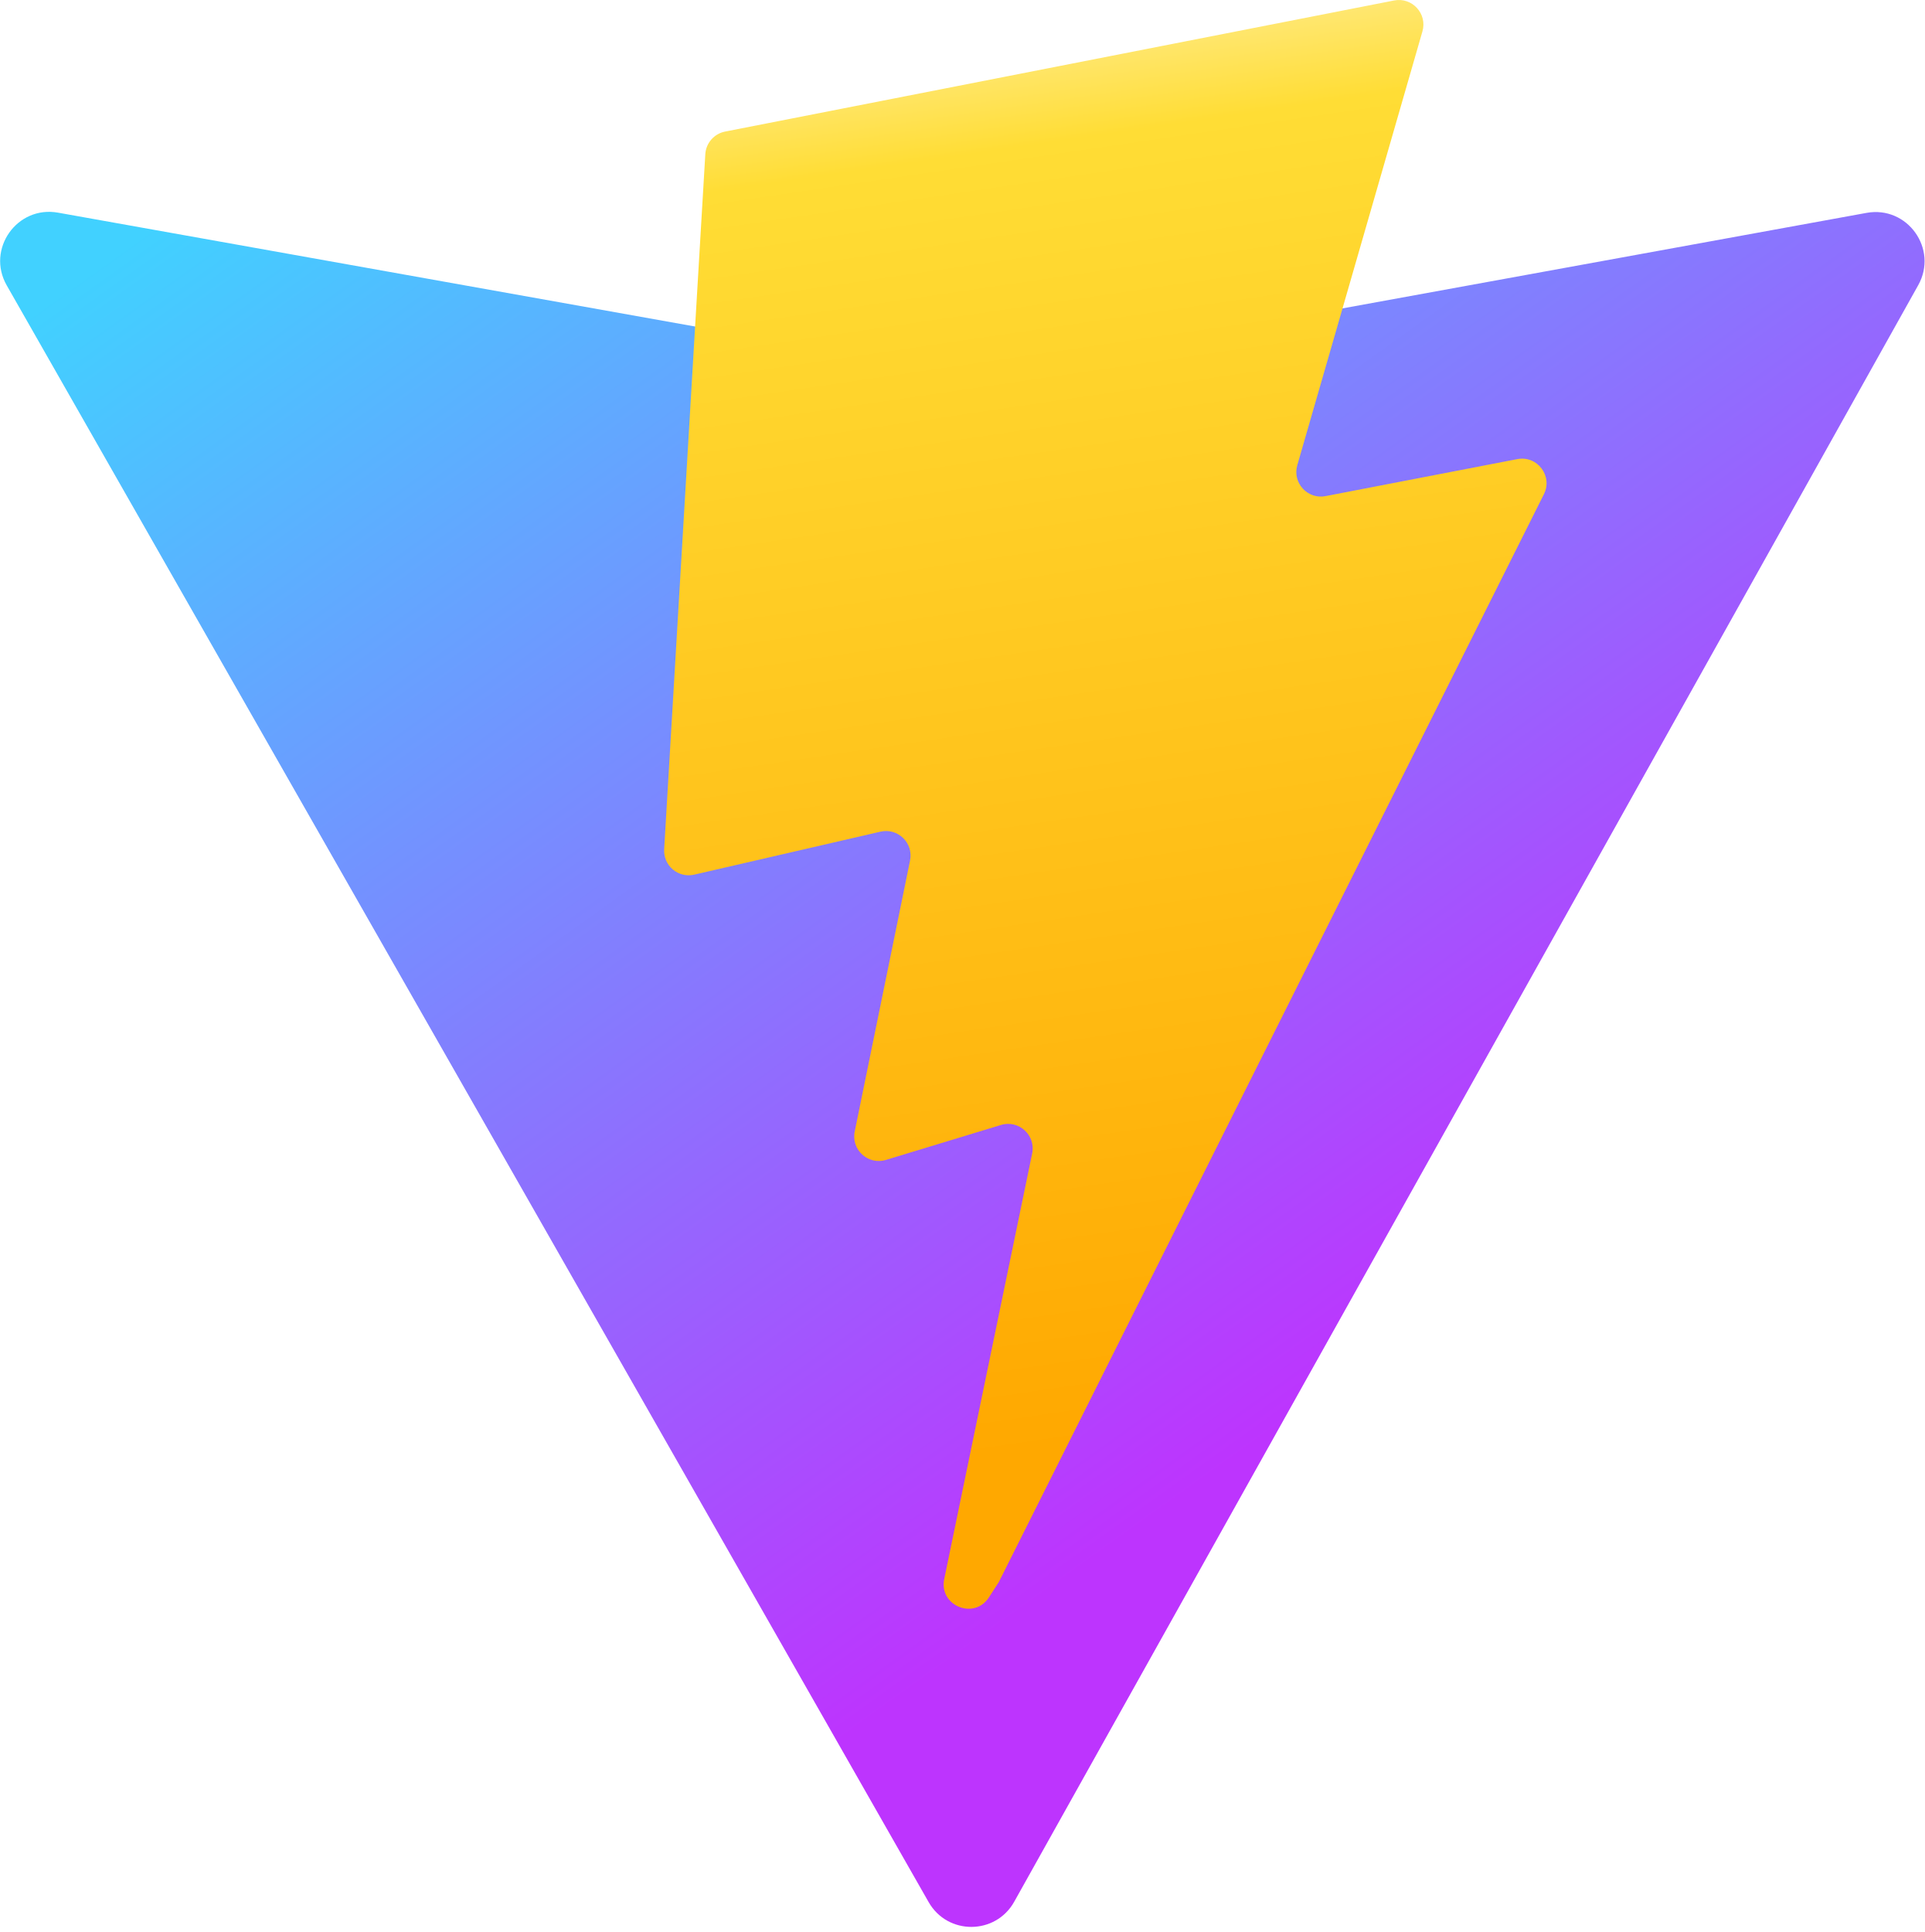
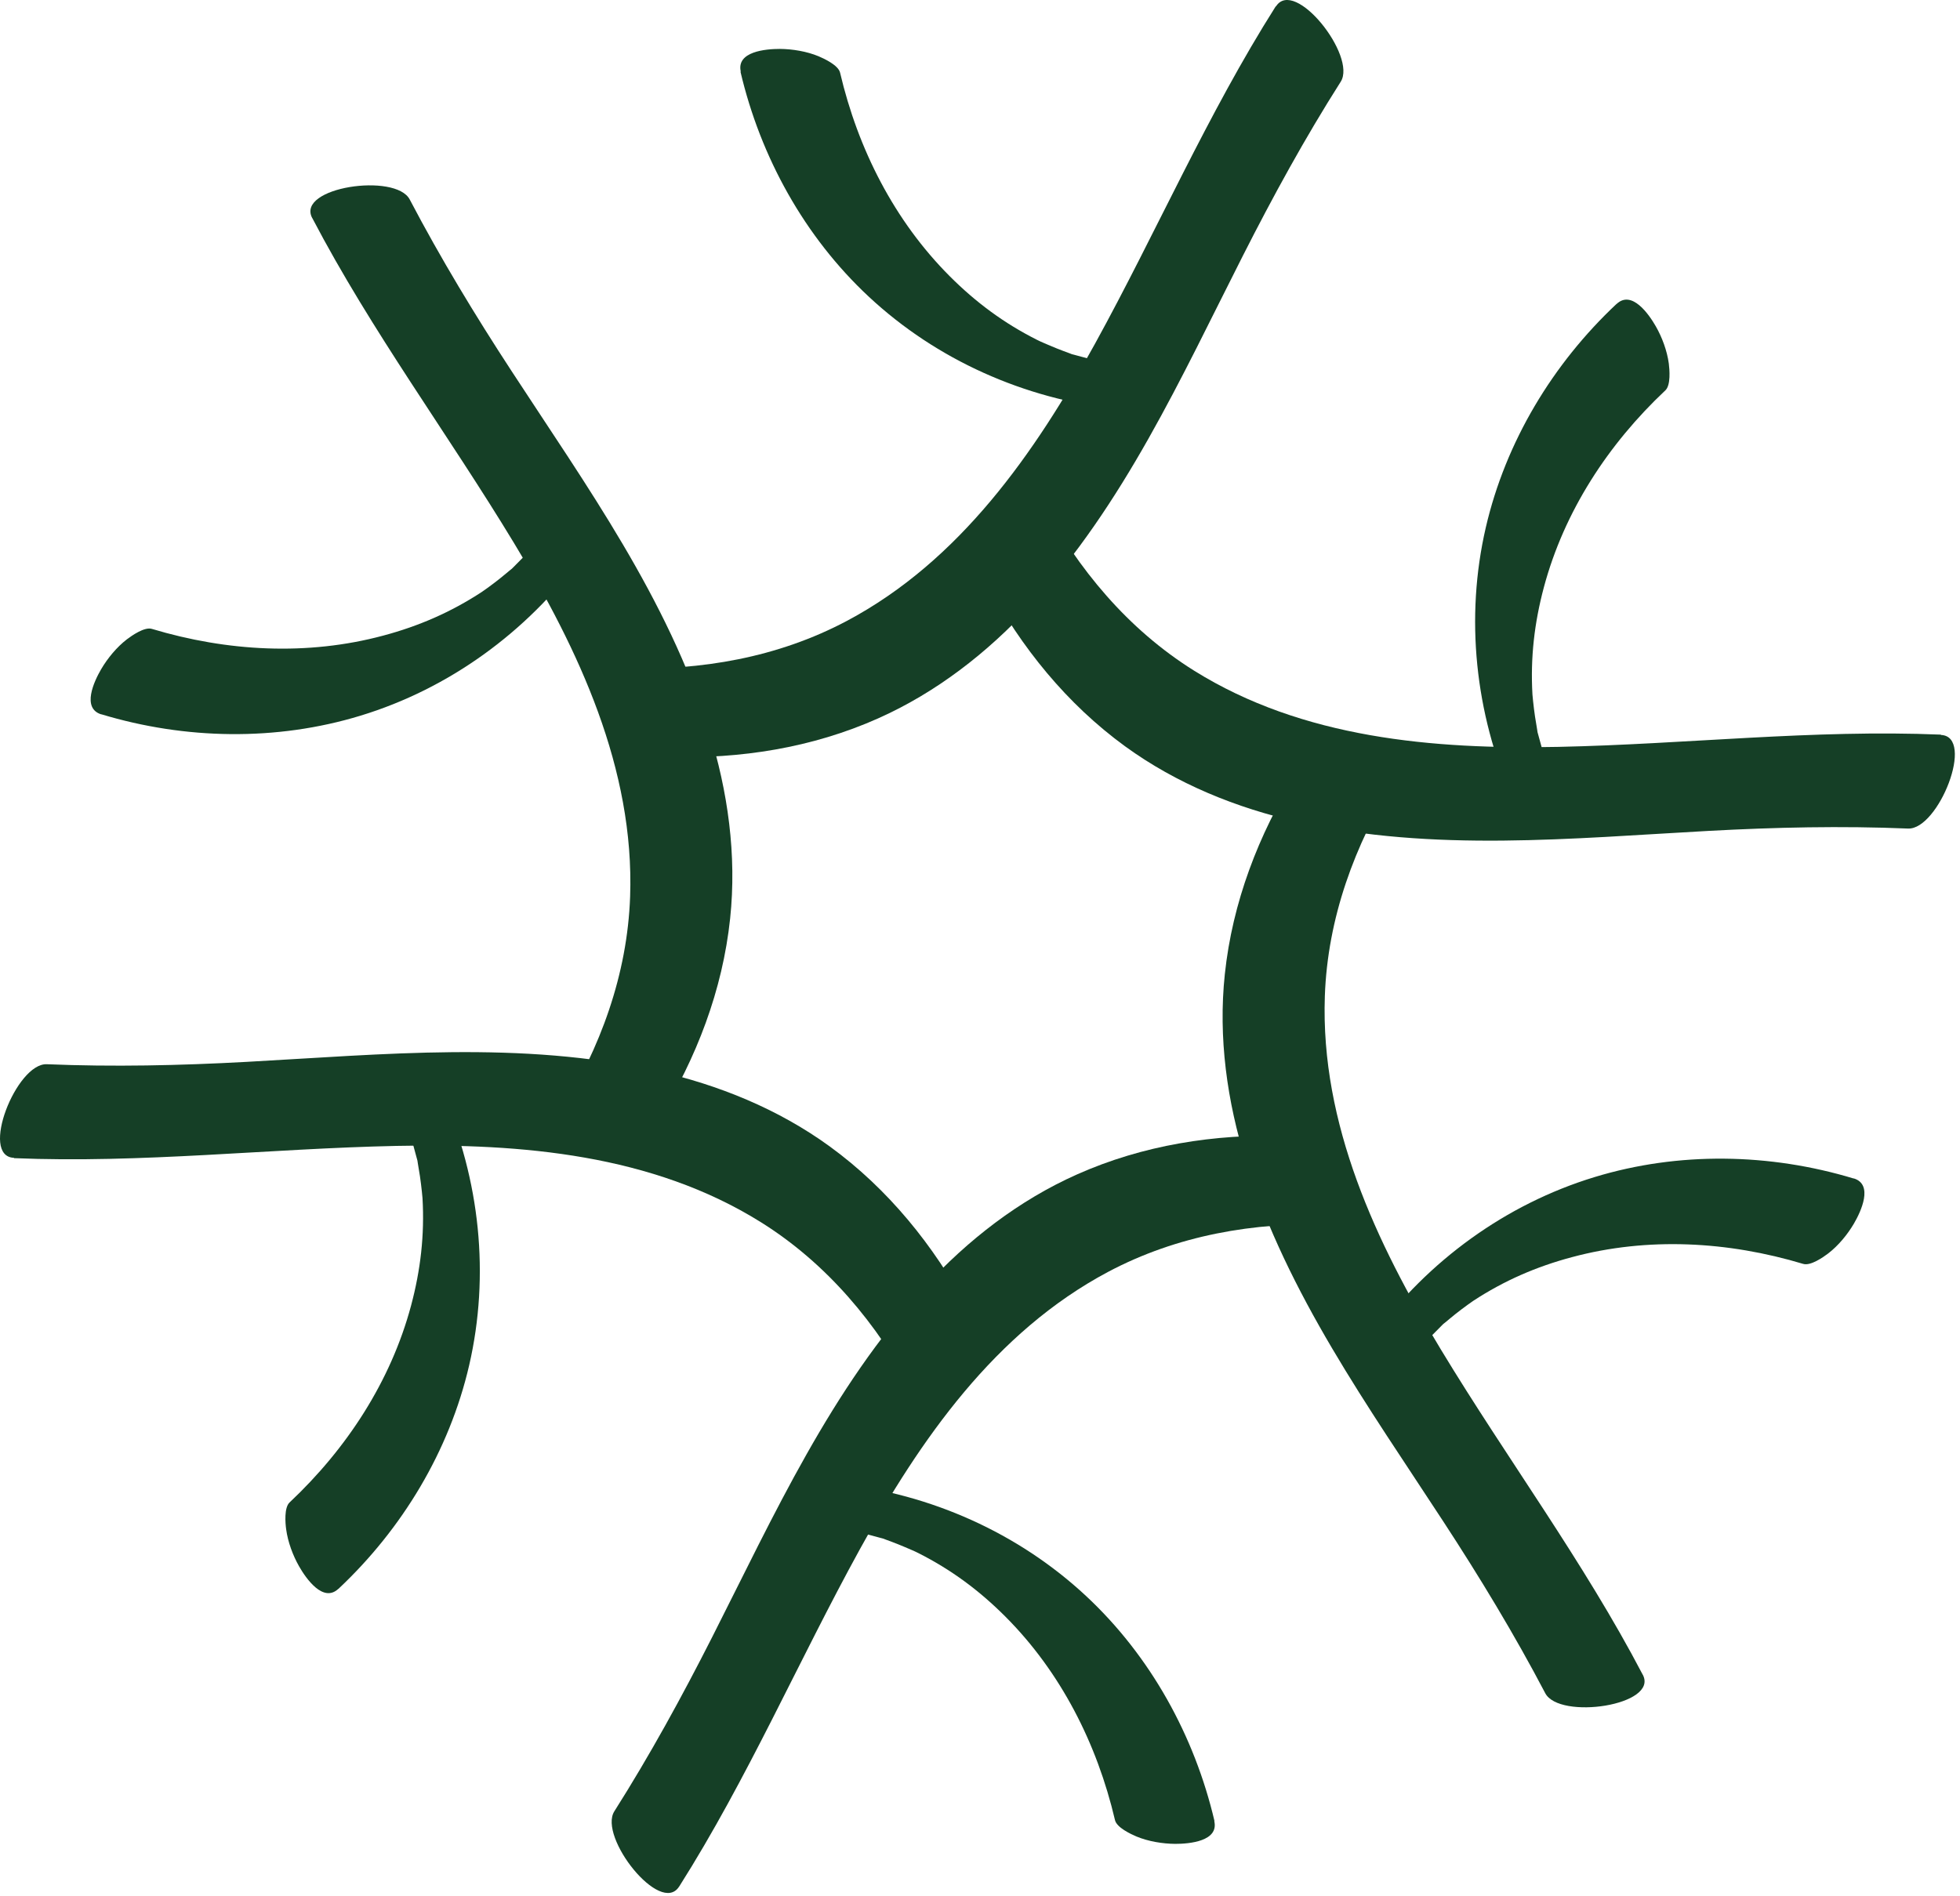
- <svg xmlns="http://www.w3.org/2000/svg" aria-hidden="true" role="img" class="iconify iconify--logos" width="31.88" height="32" preserveAspectRatio="xMidYMid meet" viewBox="0 0 256 257">
-   <defs>
-     <linearGradient id="IconifyId1813088fe1fbc01fb466" x1="-.828%" x2="57.636%" y1="7.652%" y2="78.411%">
-       <stop offset="0%" stop-color="#41D1FF" />
-       <stop offset="100%" stop-color="#BD34FE" />
-     </linearGradient>
-     <linearGradient id="IconifyId1813088fe1fbc01fb467" x1="43.376%" x2="50.316%" y1="2.242%" y2="89.03%">
-       <stop offset="0%" stop-color="#FFEA83" />
-       <stop offset="8.333%" stop-color="#FFDD35" />
-       <stop offset="100%" stop-color="#FFA800" />
-     </linearGradient>
-   </defs>
-   <path fill="url(#IconifyId1813088fe1fbc01fb466)" d="M255.153 37.938L134.897 252.976c-2.483 4.44-8.862 4.466-11.382.048L.875 37.958c-2.746-4.814 1.371-10.646 6.827-9.67l120.385 21.517a6.537 6.537 0 0 0 2.322-.004l117.867-21.483c5.438-.991 9.574 4.796 6.877 9.62Z" />
-   <path fill="url(#IconifyId1813088fe1fbc01fb467)" d="M185.432.063L96.44 17.501a3.268 3.268 0 0 0-2.634 3.014l-5.474 92.456a3.268 3.268 0 0 0 3.997 3.378l24.777-5.718c2.318-.535 4.413 1.507 3.936 3.838l-7.361 36.047c-.495 2.426 1.782 4.5 4.151 3.78l15.304-4.649c2.372-.72 4.652 1.36 4.15 3.788l-11.698 56.621c-.732 3.542 3.979 5.473 5.943 2.437l1.313-2.028l72.516-144.72c1.215-2.423-.88-5.186-3.54-4.672l-25.505 4.922c-2.396.462-4.435-1.77-3.759-4.114l16.646-57.705c.677-2.35-1.37-4.583-3.769-4.113Z" />
+ <svg xmlns="http://www.w3.org/2000/svg" width="184" height="178" viewBox="0 0 184 178" fill="none">
+   <path d="M114.013 171.003C112.133 162.993 108.003 155.503 101.963 149.873C95.593 143.933 87.363 140.283 78.723 139.323C77.443 139.183 74.003 138.943 73.693 140.793C73.393 142.583 77.123 143.393 78.173 143.503C78.663 143.553 79.153 143.613 79.643 143.693C79.853 143.723 80.053 143.753 80.263 143.793C79.693 143.683 79.693 143.673 80.243 143.793C81.053 143.983 81.863 144.183 82.663 144.413C83.943 144.763 81.893 144.093 83.133 144.563C83.523 144.713 83.913 144.843 84.293 145.003C84.743 145.183 85.183 145.373 85.623 145.563C85.813 145.643 86.003 145.733 86.183 145.823C85.943 145.703 85.943 145.703 86.183 145.823C89.283 147.383 91.923 149.343 94.363 151.783C99.593 157.013 102.993 163.753 104.673 170.913C104.833 171.613 106.173 172.233 106.693 172.453C107.803 172.913 109.133 173.133 110.333 173.143C111.643 173.143 114.433 172.903 113.993 171.003" fill="#153F26" />
+   <path d="M63.764 177.143C70.194 166.993 74.944 155.983 80.724 145.473C86.384 135.183 93.413 125.073 104.024 119.433C110.504 115.993 117.714 114.753 125.004 114.983C126.994 115.043 125.724 111.563 125.294 110.753C124.454 109.173 122.834 106.733 120.784 106.673C114.044 106.463 107.294 107.523 101.104 110.283C95.644 112.713 90.864 116.433 86.824 120.823C78.004 130.393 72.664 142.283 66.844 153.753C64.024 159.313 61.014 164.813 57.674 170.083C56.144 172.493 62.004 179.903 63.754 177.153" fill="#153F26" />
+   <path d="M31.764 149.203C37.764 143.573 42.184 136.243 44.044 128.203C46.004 119.723 45.044 110.763 41.554 102.803C41.034 101.623 39.524 98.523 37.764 99.183C36.064 99.813 37.224 103.453 37.654 104.423C37.854 104.873 38.044 105.323 38.224 105.783C38.304 105.983 38.374 106.173 38.444 106.373C38.264 105.823 38.254 105.823 38.444 106.353C38.694 107.153 38.914 107.953 39.124 108.753C39.464 110.043 39.014 107.923 39.224 109.233C39.294 109.643 39.364 110.053 39.424 110.453C39.494 110.933 39.554 111.413 39.604 111.893C39.624 112.103 39.644 112.303 39.664 112.513C39.654 112.253 39.654 112.243 39.664 112.513C39.864 115.973 39.484 119.243 38.594 122.583C36.684 129.723 32.544 136.043 27.184 141.083C26.664 141.573 26.784 143.043 26.864 143.603C27.024 144.793 27.494 146.063 28.084 147.093C28.734 148.233 30.344 150.533 31.764 149.193" fill="#153F26" />
+   <path d="M1.314 108.753C13.324 109.253 25.234 107.853 37.214 107.603C48.954 107.363 61.224 108.393 71.424 114.763C77.644 118.653 82.314 124.283 85.764 130.703C86.704 132.463 89.084 129.613 89.574 128.843C90.524 127.333 91.824 124.703 90.854 122.893C87.664 116.953 83.374 111.643 77.894 107.653C73.054 104.133 67.444 101.863 61.634 100.553C48.934 97.703 35.974 99.013 23.124 99.713C16.894 100.053 10.624 100.193 4.394 99.933C1.544 99.813 -1.946 108.593 1.314 108.723" fill="#153F26" />
+   <path d="M9.514 67.073C17.384 69.453 25.944 69.613 33.844 67.203C42.174 64.663 49.444 59.353 54.594 52.353C55.354 51.313 57.284 48.453 55.834 47.263C54.434 46.113 51.874 48.933 51.244 49.793C50.954 50.193 50.654 50.583 50.354 50.973C50.224 51.133 50.094 51.303 49.954 51.463C50.334 51.033 50.344 51.023 49.964 51.443C49.394 52.053 48.814 52.643 48.224 53.233C47.274 54.163 48.884 52.723 47.854 53.563C47.534 53.823 47.224 54.093 46.894 54.353C46.514 54.653 46.134 54.943 45.744 55.223C45.574 55.343 45.404 55.463 45.234 55.583C45.464 55.443 45.454 55.443 45.234 55.583C42.334 57.483 39.314 58.793 35.984 59.683C28.844 61.603 21.304 61.173 14.254 59.053C13.564 58.843 12.364 59.693 11.914 60.033C10.964 60.763 10.104 61.803 9.494 62.843C8.834 63.973 7.644 66.513 9.514 67.083" fill="#153F26" />
+   <path d="M29.314 20.473C34.884 31.123 42.054 40.743 48.254 50.993C54.334 61.033 59.574 72.183 59.154 84.193C58.894 91.523 56.364 98.383 52.524 104.583C51.474 106.283 55.124 106.923 56.044 106.953C57.834 107.023 60.754 106.833 61.834 105.093C65.384 99.353 67.834 92.983 68.544 86.243C69.174 80.293 68.334 74.303 66.554 68.613C62.674 56.193 55.054 45.623 48.024 34.843C44.614 29.623 41.364 24.263 38.464 18.733C37.144 16.203 27.794 17.573 29.304 20.463" fill="#153F26" />
+   <path d="M69.514 6.733C71.394 14.743 75.524 22.233 81.564 27.863C87.934 33.803 96.164 37.453 104.804 38.413C106.084 38.553 109.524 38.793 109.834 36.943C110.134 35.153 106.404 34.343 105.354 34.233C104.864 34.183 104.374 34.123 103.894 34.043C103.684 34.013 103.474 33.983 103.274 33.943C103.844 34.053 103.844 34.063 103.294 33.943C102.484 33.753 101.674 33.553 100.874 33.323C99.594 32.973 101.644 33.643 100.404 33.173C100.014 33.023 99.624 32.893 99.244 32.733C98.794 32.553 98.354 32.363 97.914 32.173C97.724 32.093 97.534 32.003 97.354 31.913C97.594 32.033 97.594 32.033 97.354 31.913C94.254 30.353 91.614 28.393 89.174 25.953C83.944 20.723 80.544 13.983 78.864 6.823C78.704 6.123 77.364 5.503 76.844 5.283C75.734 4.823 74.404 4.603 73.204 4.593C71.894 4.593 69.104 4.833 69.544 6.733" fill="#153F26" />
+   <path d="M119.764 0.593C113.334 10.743 108.584 21.753 102.804 32.263C97.144 42.553 90.114 52.663 79.504 58.303C73.024 61.743 65.814 62.983 58.524 62.753C56.534 62.693 57.804 66.173 58.234 66.983C59.064 68.563 60.694 71.003 62.744 71.073C69.484 71.283 76.234 70.223 82.424 67.463C87.884 65.033 92.664 61.313 96.704 56.933C105.524 47.363 110.864 35.473 116.684 24.003C119.504 18.443 122.514 12.943 125.864 7.673C127.394 5.263 121.534 -2.147 119.784 0.603" fill="#153F26" />
+   <path d="M151.763 28.533C145.763 34.163 141.343 41.493 139.483 49.533C137.523 58.013 138.483 66.973 141.973 74.933C142.493 76.113 144.003 79.213 145.763 78.553C147.463 77.923 146.293 74.283 145.873 73.313C145.673 72.863 145.483 72.413 145.303 71.953C145.223 71.763 145.153 71.563 145.083 71.363C145.263 71.913 145.273 71.913 145.083 71.383C144.843 70.583 144.613 69.783 144.403 68.983C144.063 67.693 144.513 69.813 144.303 68.503C144.233 68.093 144.163 67.683 144.103 67.283C144.033 66.803 143.973 66.323 143.923 65.843C143.903 65.633 143.883 65.433 143.863 65.223C143.873 65.493 143.873 65.483 143.863 65.223C143.663 61.763 144.043 58.493 144.933 55.153C146.843 48.013 150.983 41.693 156.343 36.653C156.863 36.163 156.733 34.693 156.663 34.133C156.503 32.943 156.033 31.673 155.443 30.643C154.793 29.503 153.183 27.203 151.763 28.543" fill="#153F26" />
+   <path d="M182.214 68.983C170.204 68.483 158.294 69.883 146.304 70.133C134.564 70.373 122.294 69.343 112.094 62.973C105.874 59.083 101.204 53.453 97.754 47.033C96.814 45.273 94.434 48.123 93.944 48.893C92.994 50.403 91.694 53.033 92.664 54.843C95.854 60.783 100.144 66.093 105.624 70.083C110.464 73.603 116.074 75.873 121.884 77.183C134.584 80.033 147.544 78.723 160.394 78.023C166.624 77.683 172.894 77.543 179.124 77.803C181.974 77.923 185.464 69.143 182.204 69.013" fill="#153F26" />
+   <path d="M174.013 110.663C166.143 108.283 157.584 108.123 149.684 110.533C141.354 113.073 134.084 118.383 128.934 125.383C128.174 126.423 126.243 129.283 127.693 130.473C129.093 131.623 131.663 128.803 132.283 127.943C132.573 127.543 132.874 127.153 133.184 126.763C133.314 126.603 133.443 126.433 133.583 126.273C133.203 126.703 133.193 126.713 133.573 126.293C134.143 125.683 134.724 125.093 135.314 124.503C136.264 123.573 134.654 125.013 135.684 124.173C136.004 123.913 136.313 123.643 136.643 123.383C137.023 123.083 137.404 122.793 137.794 122.513C137.964 122.393 138.134 122.273 138.304 122.153C138.084 122.293 138.084 122.293 138.304 122.153C141.204 120.253 144.224 118.943 147.554 118.053C154.694 116.133 162.233 116.563 169.283 118.683C169.973 118.893 171.174 118.043 171.624 117.703C172.574 116.973 173.434 115.933 174.044 114.893C174.704 113.763 175.893 111.223 174.023 110.653" fill="#153F26" />
+   <path d="M154.213 157.253C148.643 146.603 141.473 136.983 135.273 126.733C129.193 116.693 123.953 105.543 124.373 93.533C124.633 86.203 127.163 79.343 131.003 73.143C132.053 71.443 128.403 70.803 127.483 70.773C125.703 70.703 122.773 70.893 121.693 72.633C118.143 78.373 115.693 84.743 114.983 91.483C114.353 97.433 115.193 103.423 116.973 109.113C120.853 121.533 128.473 132.103 135.503 142.883C138.913 148.103 142.163 153.463 145.063 158.993C146.383 161.523 155.733 160.153 154.223 157.263" fill="#153F26" />
</svg>
